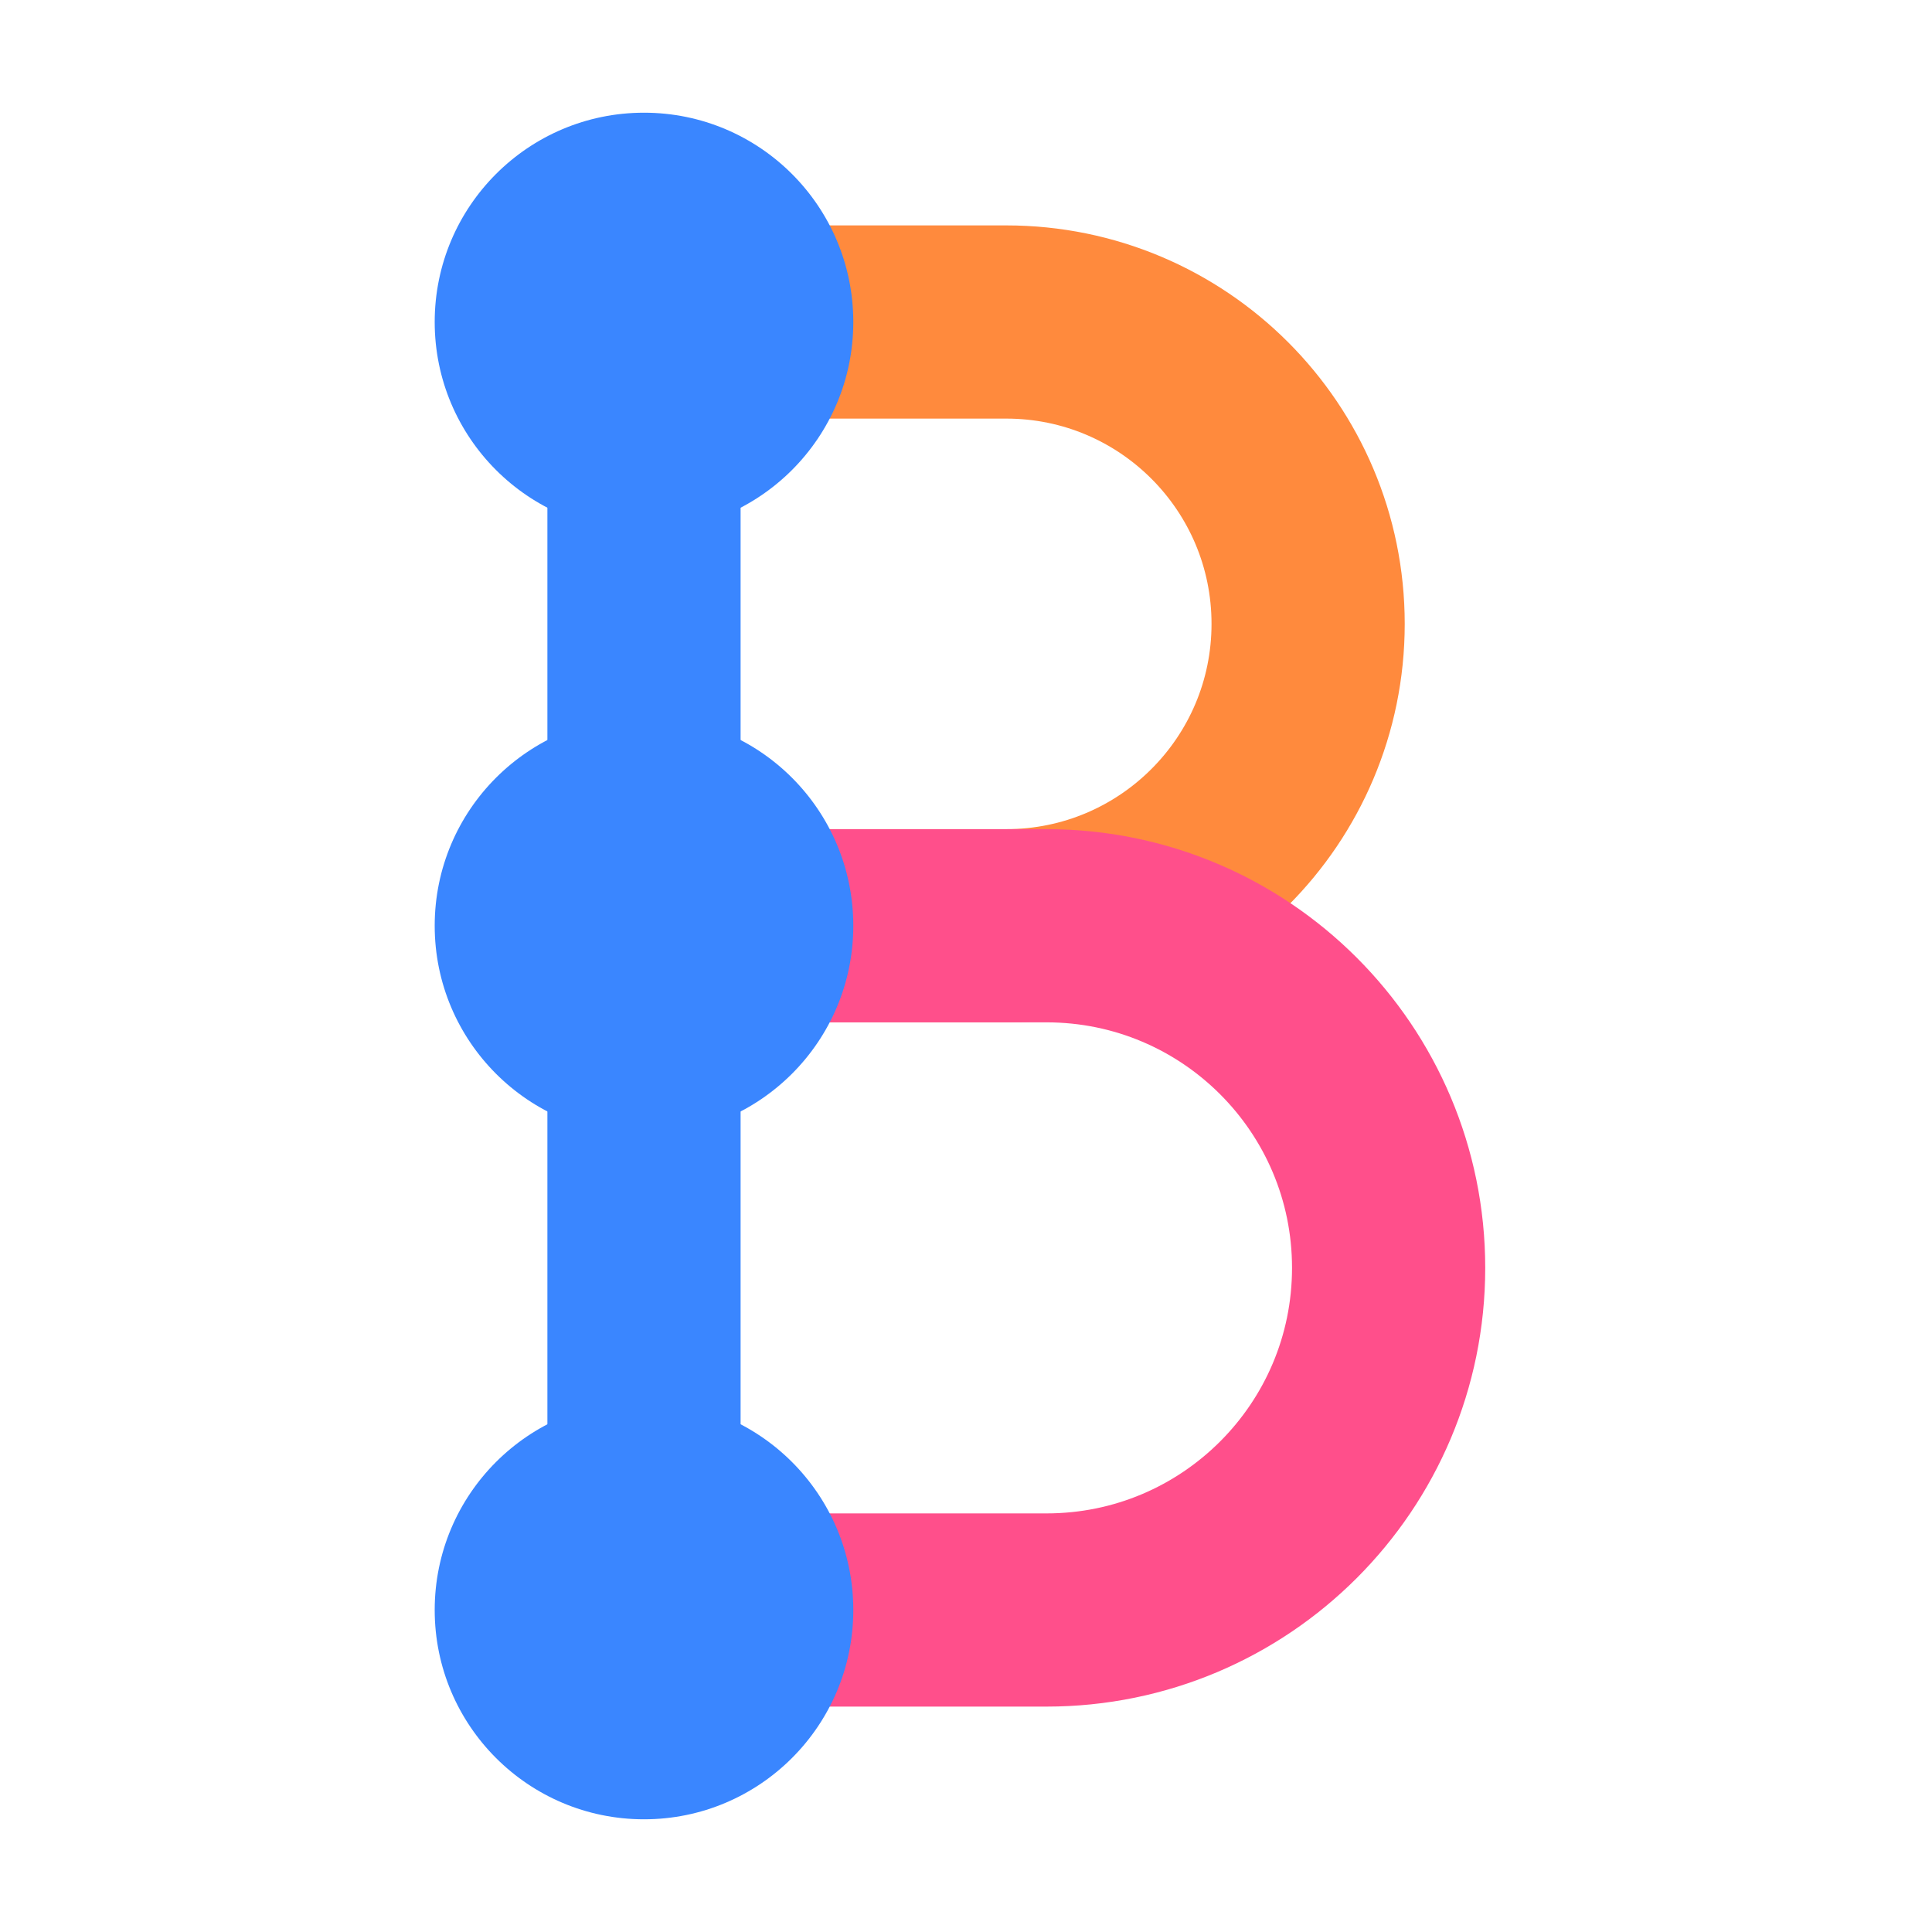
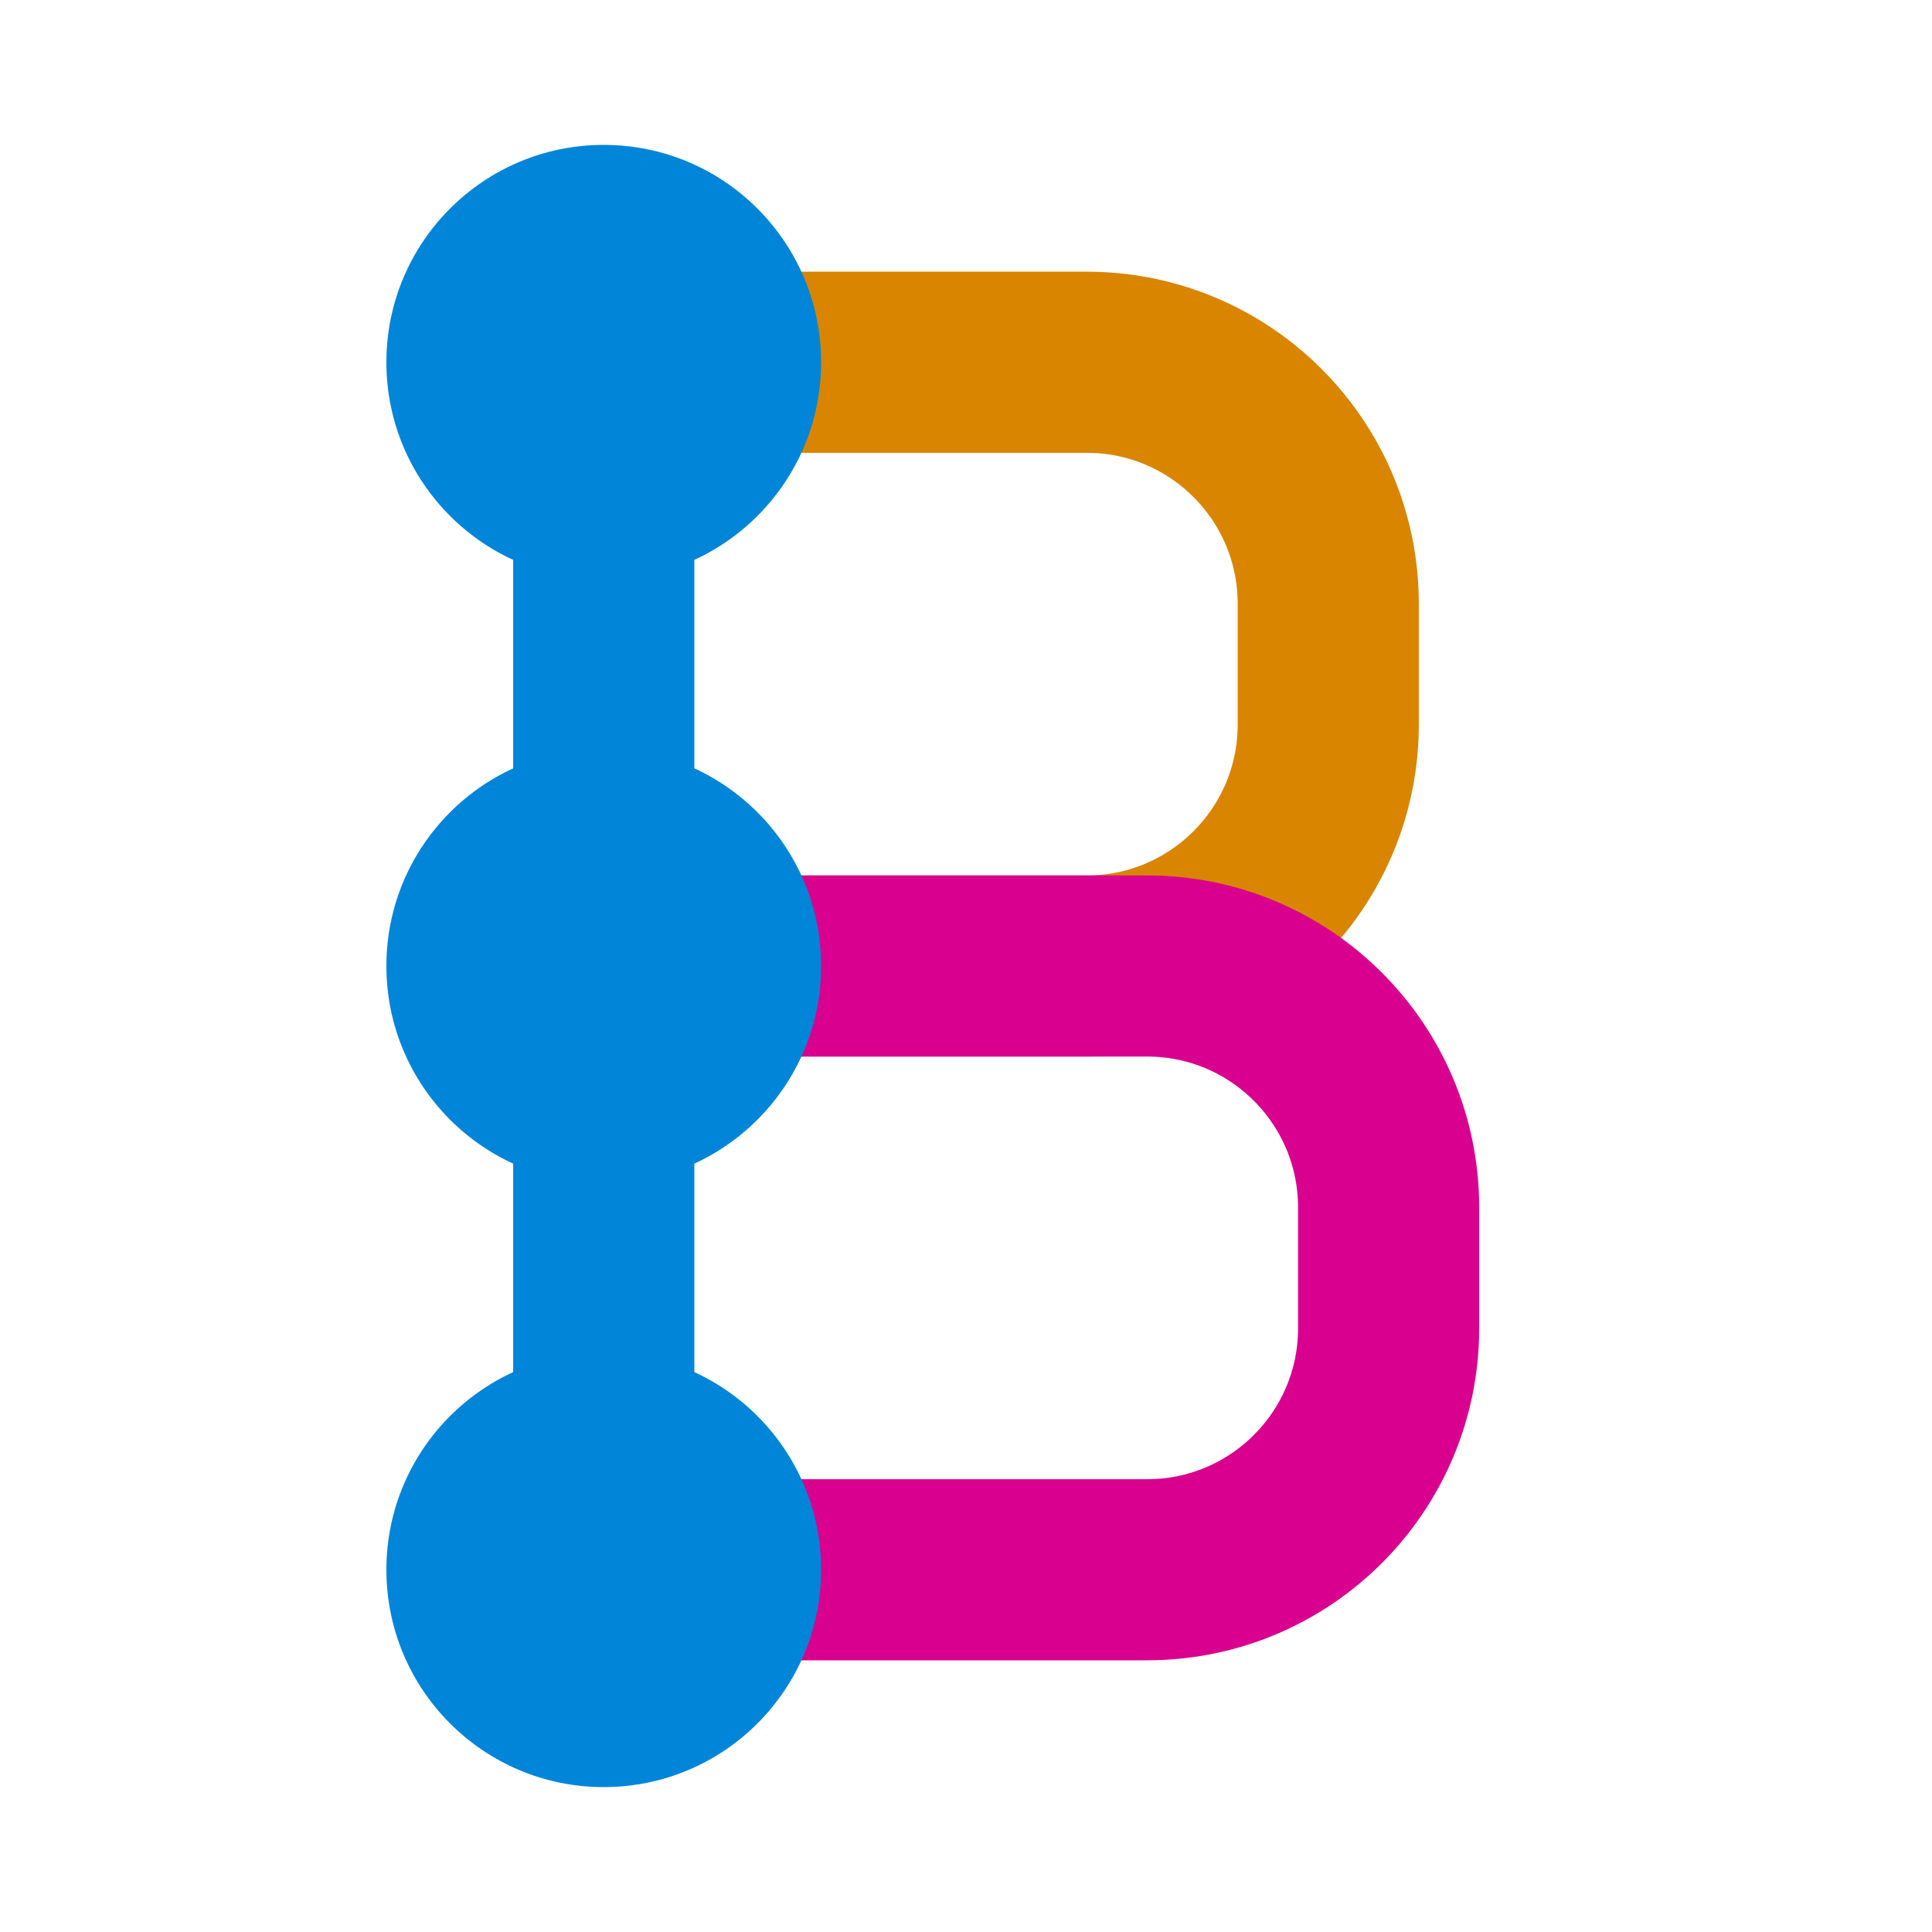
- <svg xmlns="http://www.w3.org/2000/svg" width="24" height="24" viewBox="0 0 24 24" fill="none">
-   <g stroke-width="2.4" stroke-linecap="round" stroke-linejoin="round">
-     <path d="M8 4h4.5a3.75 3.75 0 0 1 0 7.5H8" stroke="#ff8a3d" />
-     <path d="M8 11.5h5a4.25 4.25 0 0 1 0 8.5H8" stroke="#ff4f8b" />
-     <path d="M8 4v16" stroke="#3a86ff" />
+ <svg xmlns="http://www.w3.org/2000/svg" width="16" height="16" viewBox="0 0 16 16" fill="none">
+   <g stroke-width="1.5" stroke-linecap="round">
+     <path d="M5 3h4a2 2 0 0 1 2 2v1a2 2 0 0 1-2 2H5" stroke="#d98500" />
+     <path d="M5 8h4.5a2 2 0 0 1 2 2v1a2 2 0 0 1-2 2H5" stroke="#d9008f" />
+     <path d="M5 3v10" stroke="#0085d9" />
  </g>
-   <g fill="#3a86ff">
-     <circle cx="8" cy="4" r="2.6" />
-     <circle cx="8" cy="11.5" r="2.6" />
-     <circle cx="8" cy="20" r="2.6" />
+   <g fill="#0085d9">
+     <circle cx="5" cy="3" r="1.8" />
+     <circle cx="5" cy="8" r="1.8" />
+     <circle cx="5" cy="13" r="1.8" />
  </g>
</svg>
